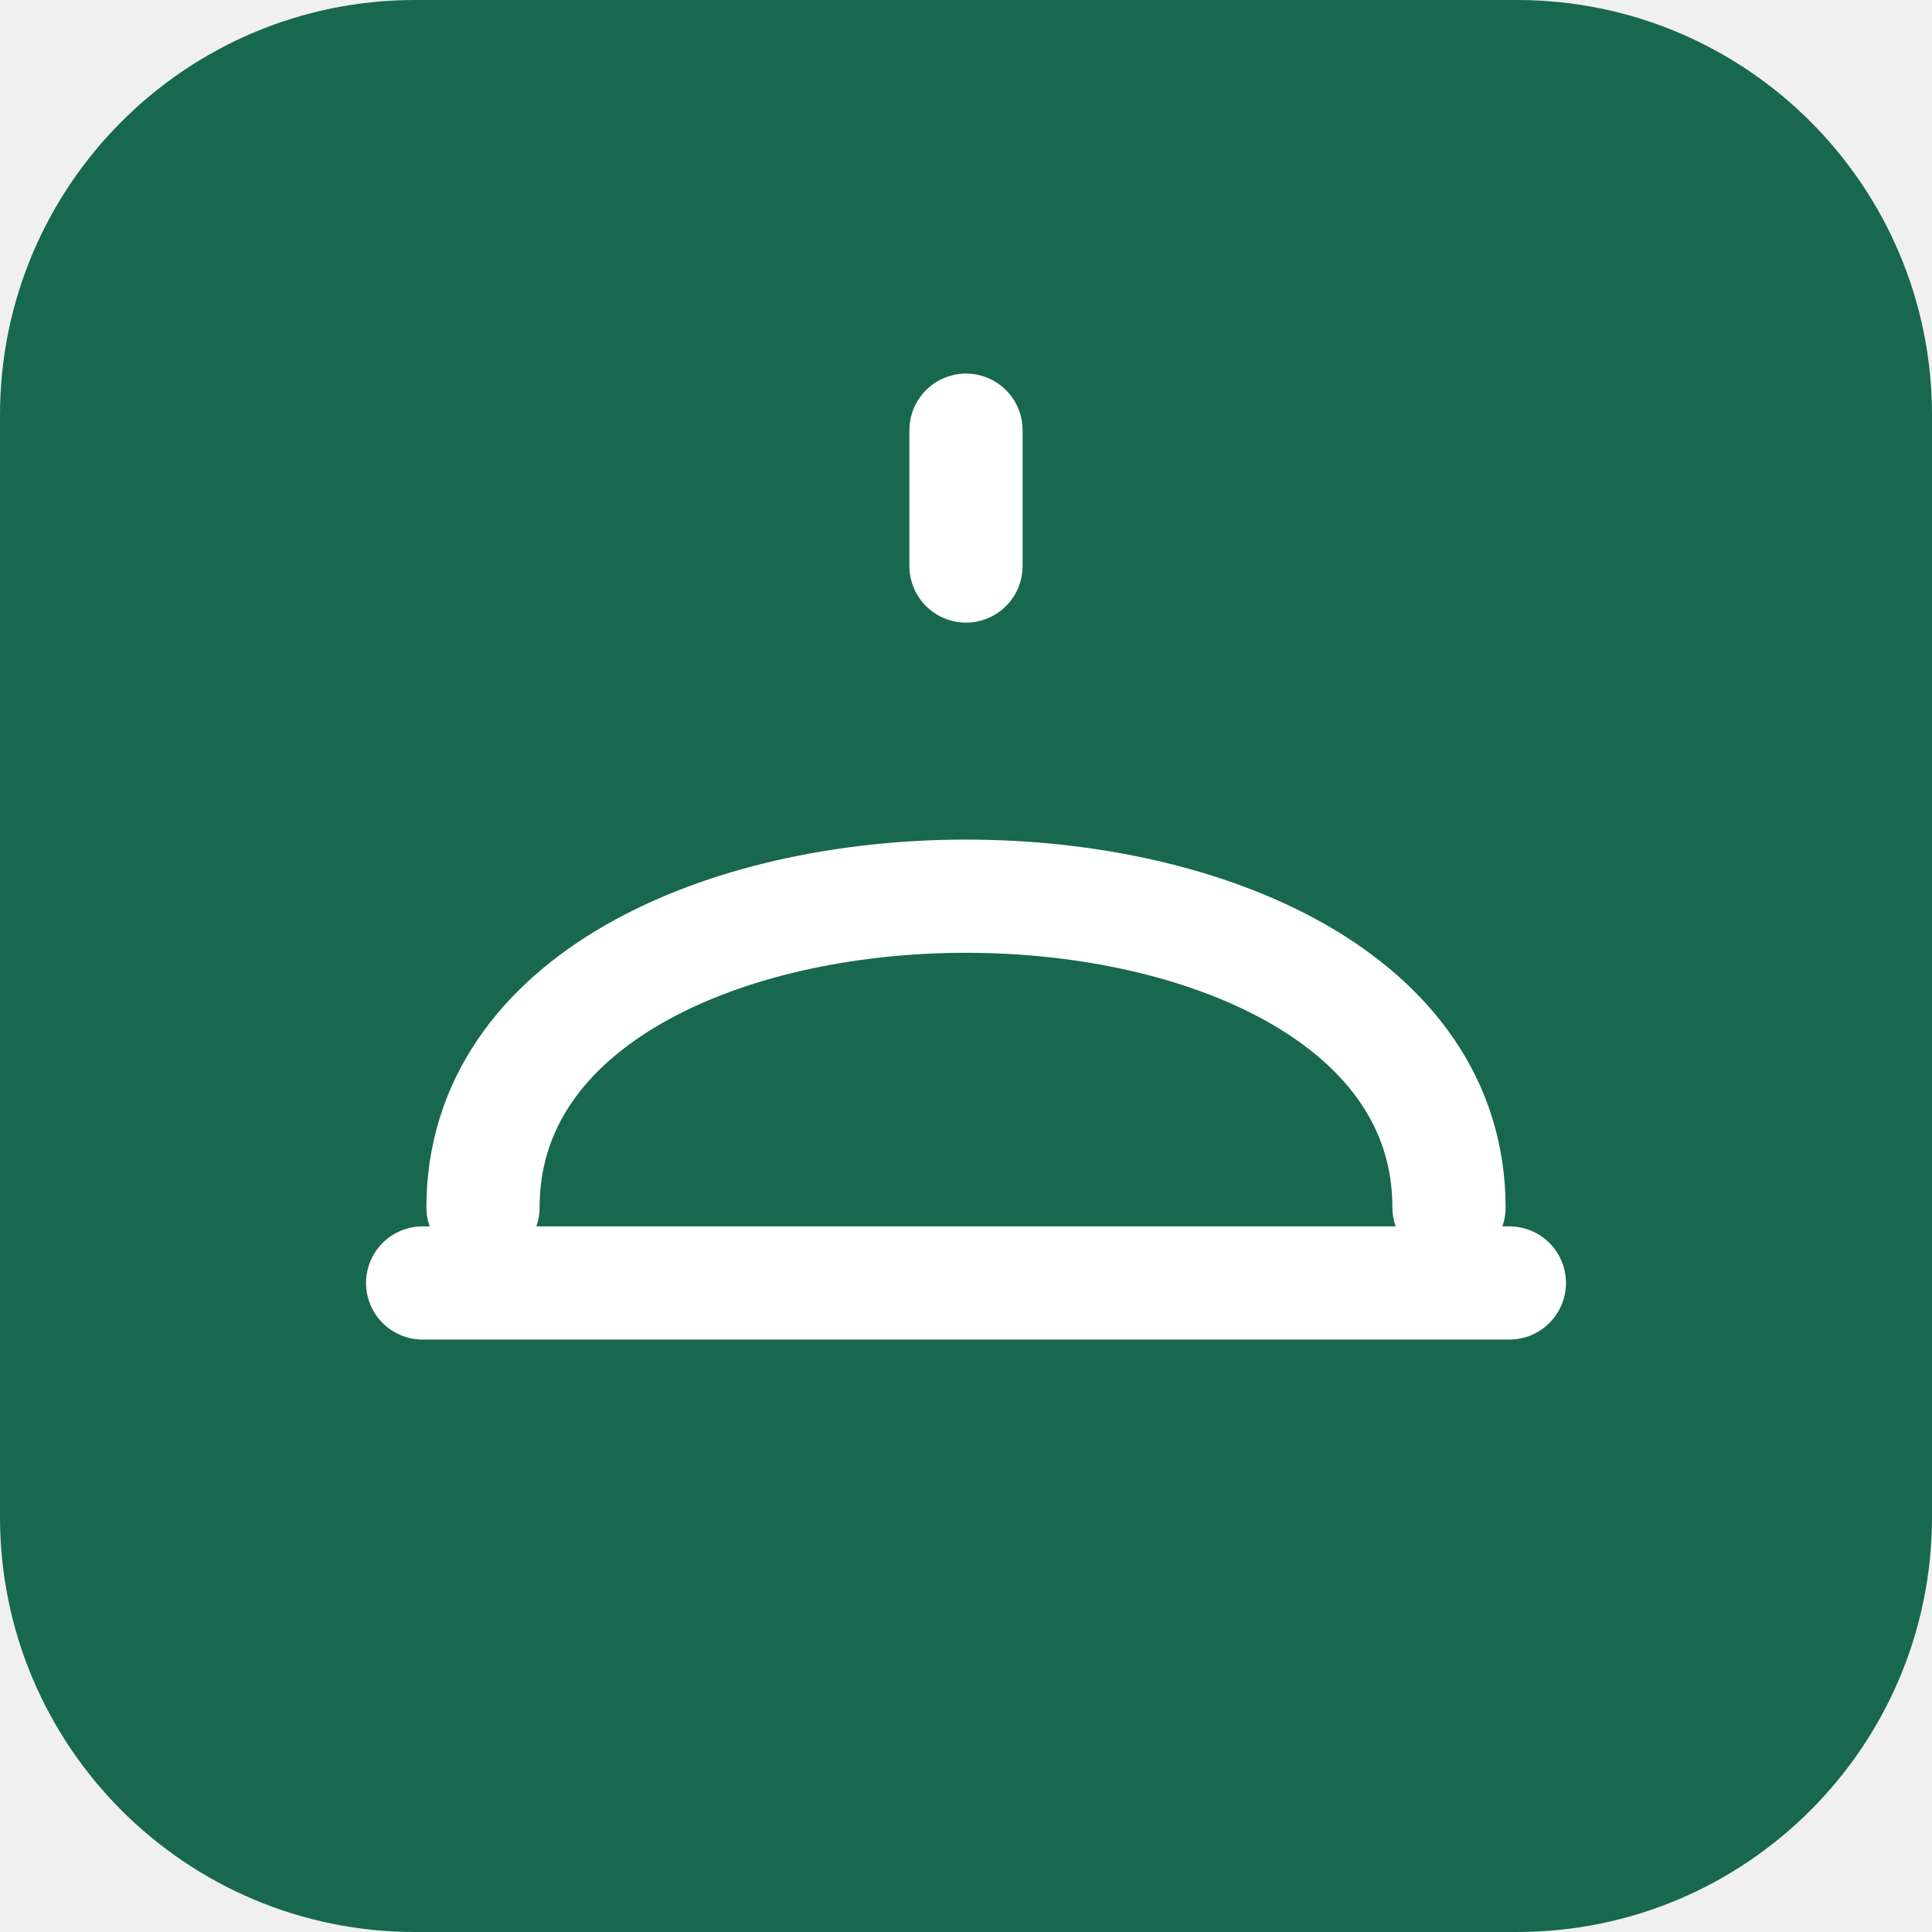
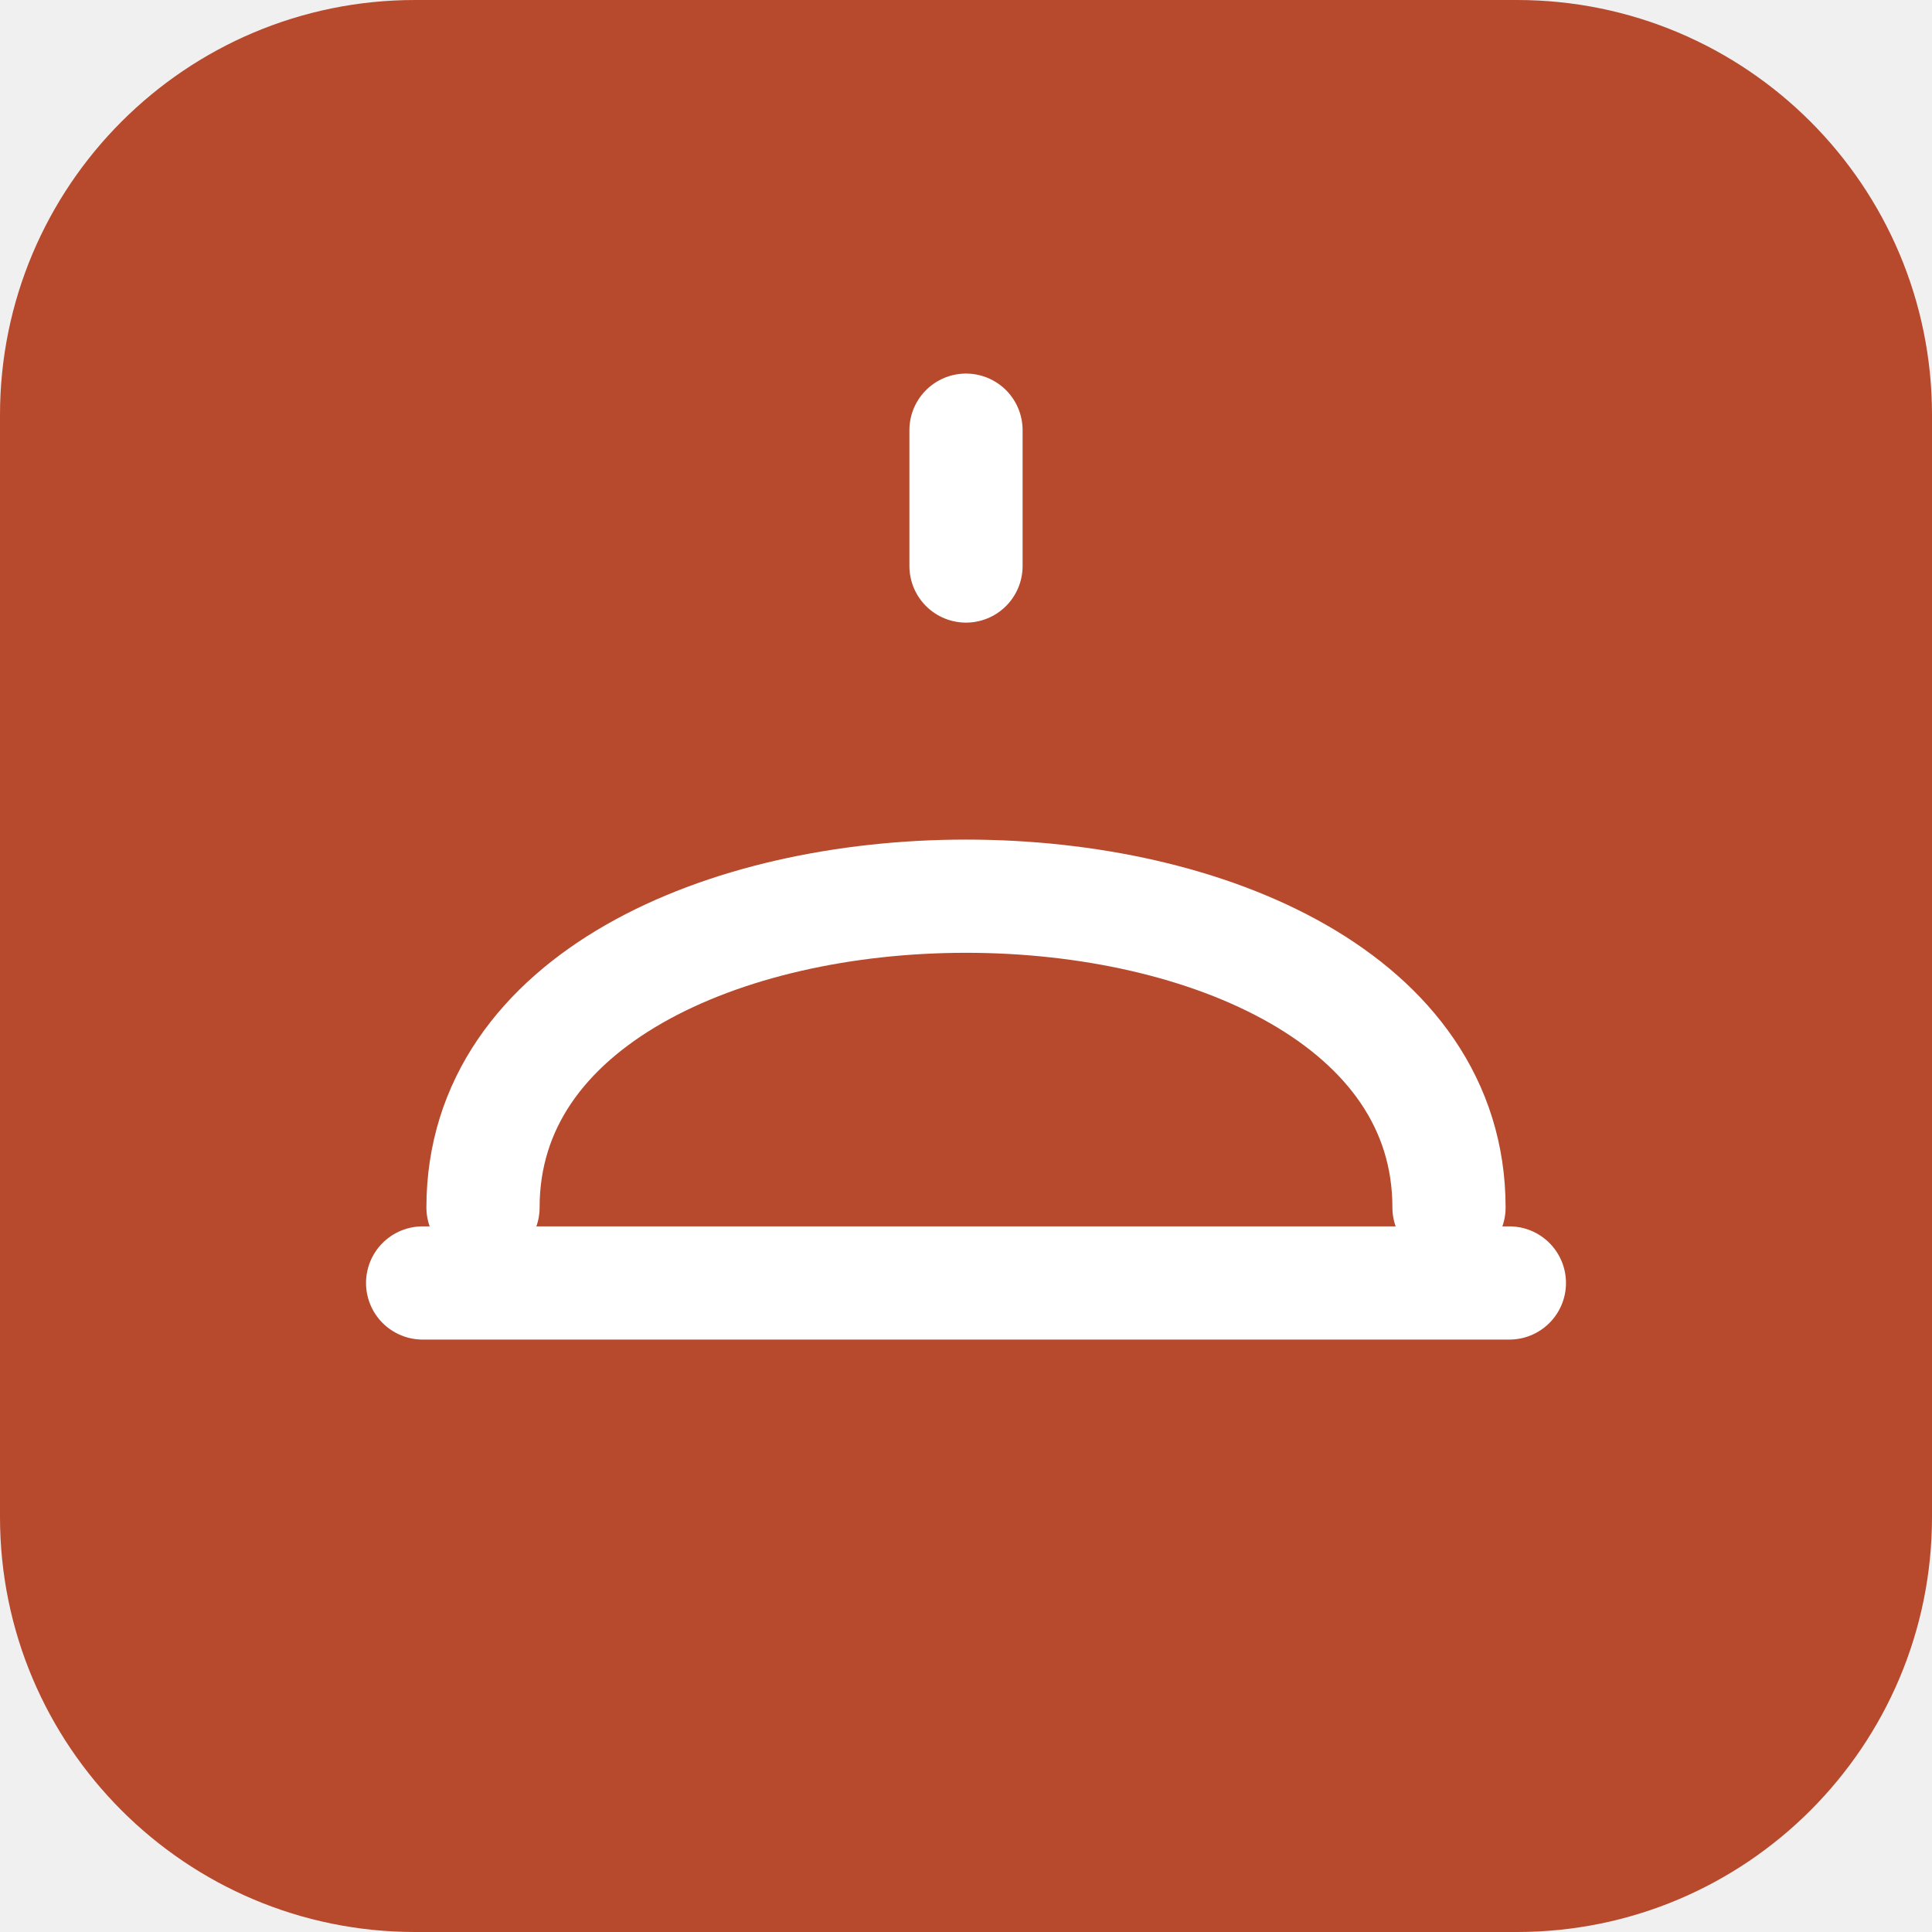
<svg xmlns="http://www.w3.org/2000/svg" viewBox="0 0 512 512">
-   <rect width="512" height="512" rx="110" fill="#17684e" />
+   <rect width="512" height="512" rx="110" fill="#b7492d" />
  <path d="M128 320c0-110 256-110 256 0M112 340h288M256 150v-36" fill="none" stroke="#fff" stroke-width="30" stroke-linecap="round" stroke-linejoin="round" />
</svg>
